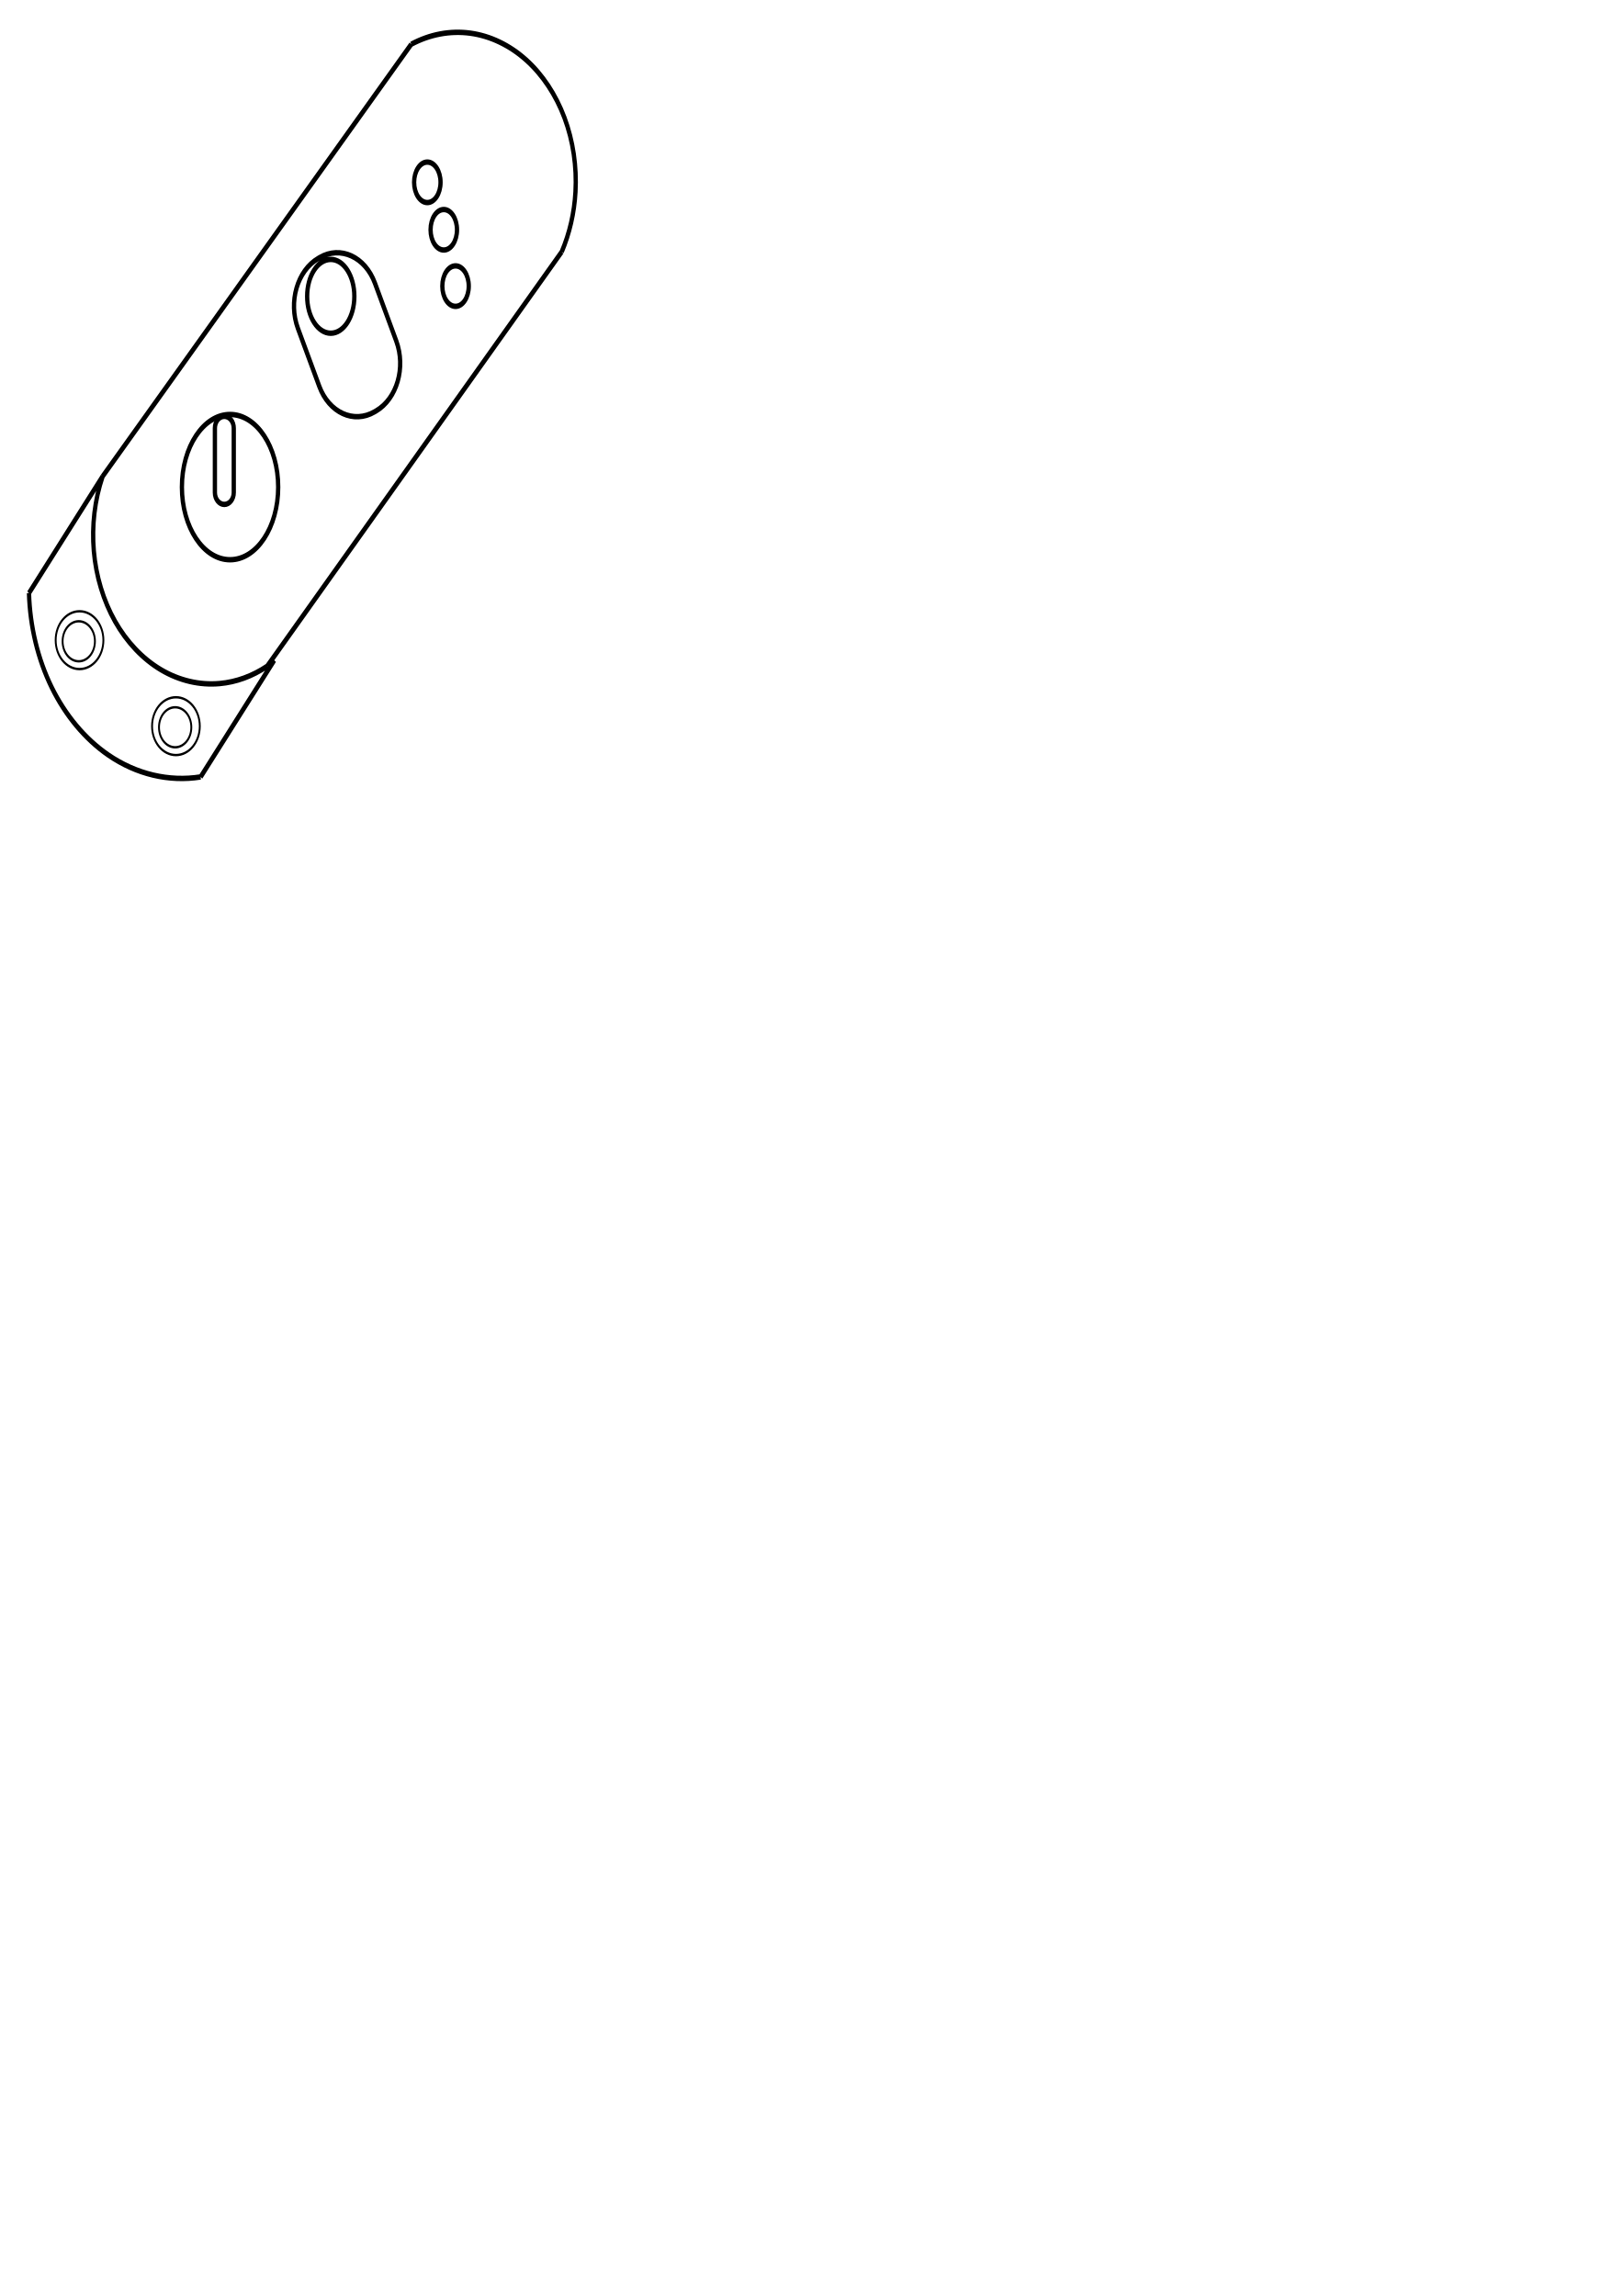
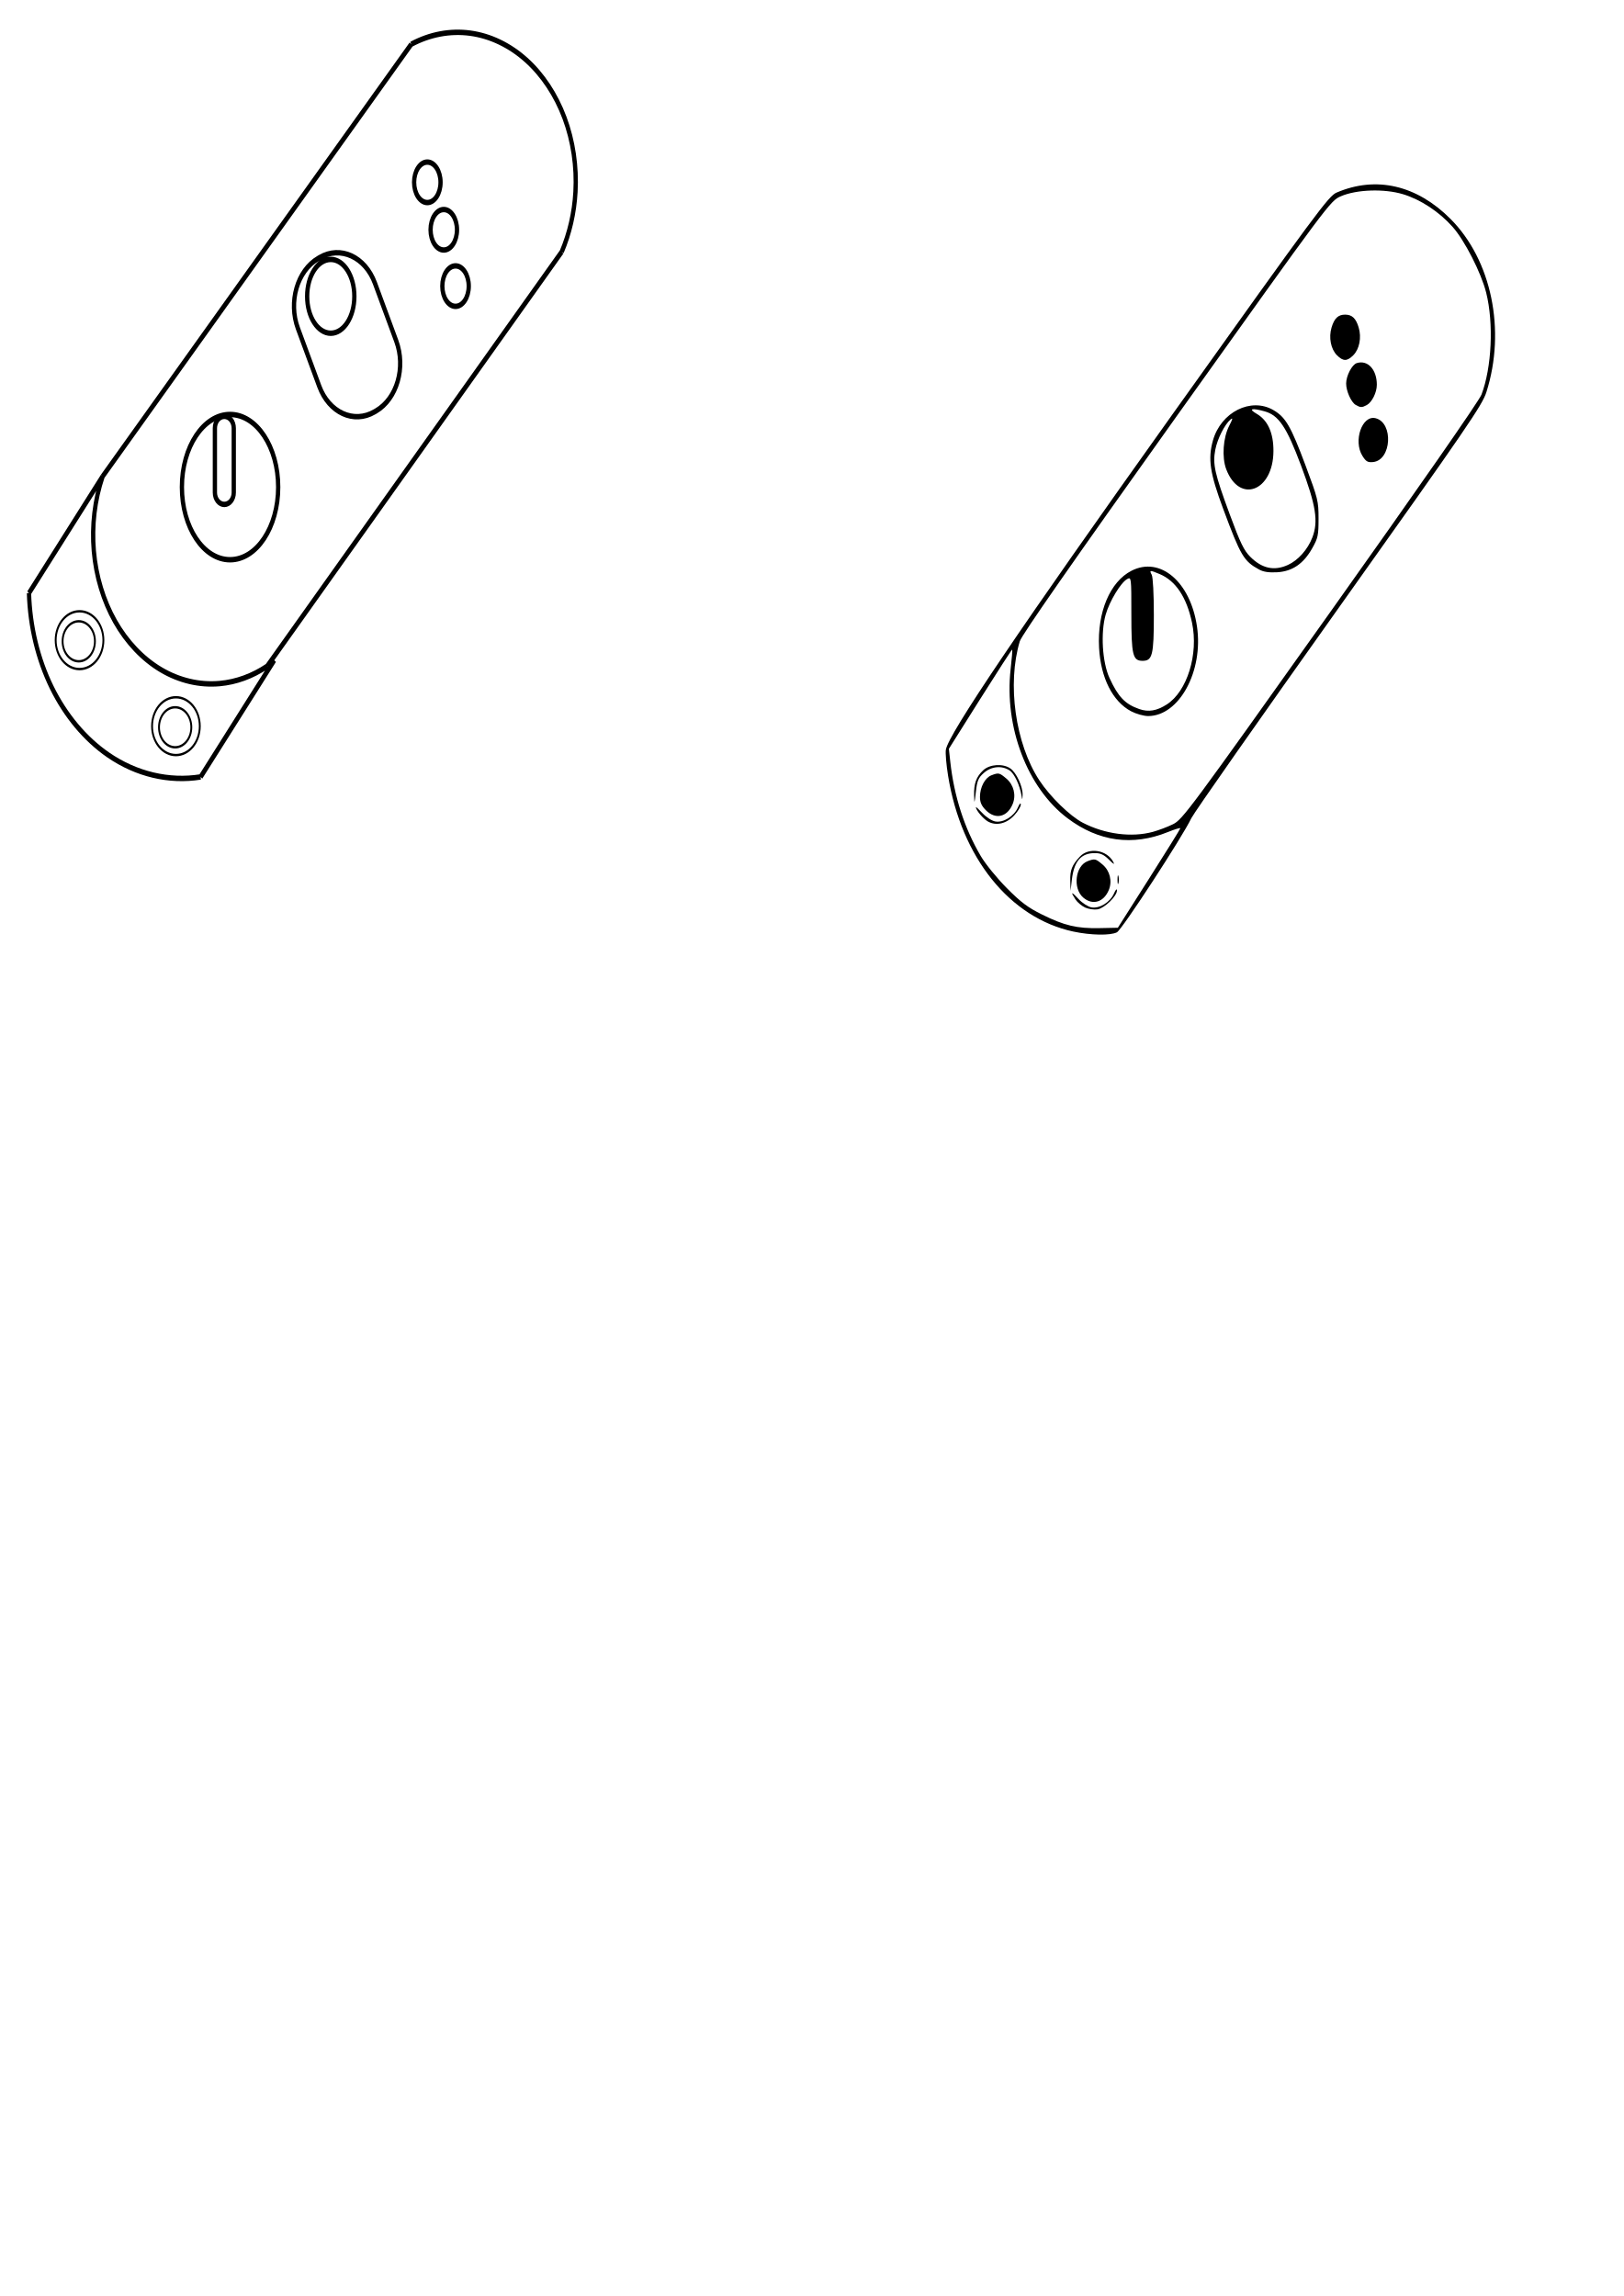
<svg xmlns="http://www.w3.org/2000/svg" width="210mm" height="297mm" viewBox="0 0 210 297" version="1.1" id="svg5">
  <defs id="defs2">
    </defs>
  <g id="layer1">
    <g id="g3626" transform="matrix(0.5746435,0,0,0.7249232,-25.79402,-8.603494)">
      <path id="path2377" style="fill:none;stroke:#000000;stroke-width:0.965;stroke-linecap:butt;stroke-linejoin:miter;stroke-miterlimit:4;stroke-dasharray:none;stroke-opacity:1" d="m 51.412,117.695 c 0.21,5.917 1.985,11.772 5.096,16.81 3.111,5.038 7.552,9.246 12.749,12.083 6.29,3.433 13.675,4.825 20.784,3.916 M 106.612,129.684 90.041,150.504 M 67.983,96.876 51.412,117.695 M 137.441,19.769 c 4.168,-1.779 8.797,-2.468 13.303,-1.98 4.506,0.488 8.879,2.152 12.57,4.782 3.691,2.63 6.691,6.221 8.623,10.321 1.932,4.1 2.791,8.7 2.47,13.22 -0.265,3.731 -1.329,7.403 -3.099,10.698 M 67.983,96.876 c -1.779,4.168 -2.468,8.797 -1.98,13.303 0.488,4.506 2.152,8.879 4.782,12.57 2.63,3.691 6.221,6.691 10.321,8.623 4.1,1.932 8.7,2.791 13.22,2.47 3.731,-0.265 7.403,-1.329 10.698,-3.099 M 67.983,96.876 c -1.779,4.168 -2.468,8.797 -1.98,13.303 0.488,4.506 2.152,8.879 4.782,12.57 2.63,3.691 6.221,6.691 10.321,8.623 4.1,1.932 8.7,2.791 13.22,2.47 3.731,-0.265 7.403,-1.329 10.698,-3.099 M 171.308,56.811 105.025,130.742 M 137.441,19.769 67.983,96.876" />
      <path id="path3341" style="fill:none;fill-rule:evenodd;stroke:#000000;stroke-width:0.965;stroke-linecap:round;stroke-linejoin:round;paint-order:stroke markers fill" d="M 107.498,98.788 A 10.835,12.959 0 0 1 96.663,111.747 10.835,12.959 0 0 1 85.828,98.788 10.835,12.959 0 0 1 96.663,85.828 10.835,12.959 0 0 1 107.498,98.788 Z m 17.142,-34.043 a 5.311,6.586 0 0 1 -5.311,6.586 5.311,6.586 0 0 1 -5.311,-6.586 5.311,6.586 0 0 1 5.311,-6.586 5.311,6.586 0 0 1 5.311,6.586 z m 4.634,-2.342 4.801,10.318 c 2.195,4.718 0.164,10.284 -4.554,12.48 l -0.302,0.141 c -4.718,2.195 -10.284,0.164 -12.479,-4.554 l -4.801,-10.318 c -2.195,-4.718 -0.164,-10.284 4.554,-12.48 l 0.302,-0.141 c 4.718,-2.195 10.284,-0.164 12.48,4.554 z m 21.115,0.52 a 2.974,3.612 0 0 1 -2.974,3.612 2.974,3.612 0 0 1 -2.974,-3.612 2.974,3.612 0 0 1 2.974,-3.612 2.974,3.612 0 0 1 2.974,3.612 z m -2.646,-10.054 a 2.974,3.612 0 0 1 -2.974,3.612 2.974,3.612 0 0 1 -2.974,-3.612 2.974,3.612 0 0 1 2.974,-3.612 2.974,3.612 0 0 1 2.974,3.612 z m -3.704,-8.467 a 2.974,3.612 0 0 1 -2.974,3.612 2.974,3.612 0 0 1 -2.974,-3.612 2.974,3.612 0 0 1 2.974,-3.612 2.974,3.612 0 0 1 2.974,3.612 z" />
      <rect style="fill:none;fill-rule:evenodd;stroke:#000000;stroke-width:0.965;stroke-linecap:round;stroke-linejoin:round;stroke-miterlimit:4;stroke-dasharray:none;paint-order:stroke markers fill" id="rect3365" width="4.249" height="15.721" x="93.252" y="86.157" ry="2.124" />
      <path id="path3510" style="fill:none;fill-rule:evenodd;stroke:#000000;stroke-width:0.421;stroke-linecap:round;stroke-linejoin:round;paint-order:stroke markers fill" d="m 68.158,126.101 a 5.371,5.158 0 0 1 -5.371,5.158 5.371,5.158 0 0 1 -5.371,-5.158 5.371,5.158 0 0 1 5.371,-5.158 5.371,5.158 0 0 1 5.371,5.158 z m -1.906,0.198 a 3.638,3.571 0 0 1 -3.638,3.571 3.638,3.571 0 0 1 -3.638,-3.571 3.638,3.571 0 0 1 3.638,-3.571 3.638,3.571 0 0 1 3.638,3.571 z" />
      <path id="path3613" style="fill:none;fill-rule:evenodd;stroke:#000000;stroke-width:0.421;stroke-linecap:round;stroke-linejoin:round;paint-order:stroke markers fill" d="m 89.854,141.446 a 5.371,5.158 0 0 1 -5.371,5.158 5.371,5.158 0 0 1 -5.371,-5.158 5.371,5.158 0 0 1 5.371,-5.158 5.371,5.158 0 0 1 5.371,5.158 z m -1.906,0.198 a 3.638,3.571 0 0 1 -3.638,3.571 3.638,3.571 0 0 1 -3.638,-3.571 3.638,3.571 0 0 1 3.638,-3.571 3.638,3.571 0 0 1 3.638,3.571 z" />
    </g>
  </g>
+   <g id="layer2">
+     <path style="fill:#000000;stroke-width:0.265" d="m 138.827,120.506 c -8.229,-1.765 -14.49,-9.555 -16.21,-20.166 -0.228,-1.405 -0.357,-2.915 -0.287,-3.354 0.321,-2.023 9.545,-15.677 29.365,-43.469 18.661,-26.166 20.139,-28.162 21.176,-28.607 5.102,-2.187 10.367,-0.968 14.731,3.41 5.309,5.326 7.185,14.386 4.641,22.399 -0.54,1.701 -2.386,4.398 -19.092,27.893 -10.172,14.305 -18.753,26.555 -19.069,27.221 -1.158,2.44 -8.981,14.44 -9.628,14.767 -0.848,0.43 -3.375,0.387 -5.626,-0.096 z m 9.783,-6.846 c 2.218,-3.493 4.04,-6.425 4.047,-6.518 0.008,-0.092 -0.716,0.127 -1.608,0.487 -4.568,1.845 -8.963,1.241 -12.981,-1.784 -5.198,-3.913 -8.207,-11.802 -7.359,-19.29 0.154,-1.359 0.247,-2.501 0.207,-2.536 -0.04,-0.036 -1.9,2.84 -4.134,6.389 l -4.061,6.454 0.181,1.652 c 0.491,4.487 1.821,8.608 3.942,12.215 0.611,1.039 2.087,2.857 3.364,4.144 1.826,1.84 2.724,2.516 4.544,3.417 2.914,1.444 4.529,1.827 7.455,1.767 l 2.369,-0.048 z m -8.254,3.739 c -0.443,-0.199 -1.009,-0.671 -1.257,-1.049 -0.686,-1.047 -0.542,-1.061 0.409,-0.04 0.473,0.508 1.217,0.987 1.654,1.065 1.04,0.186 2.422,-0.668 2.915,-1.802 0.219,-0.503 0.376,-0.663 0.382,-0.388 0.016,0.713 -1.604,2.295 -2.503,2.444 -0.437,0.072 -1.157,-0.031 -1.6,-0.23 z m -0.254,-1.292 c -1.383,-1.19 -1.037,-4.1 0.561,-4.707 0.934,-0.355 1.022,-0.336 1.925,0.424 0.961,0.808 1.294,2.155 0.817,3.306 -0.656,1.585 -2.1,2.012 -3.303,0.977 z m -1.679,-2.134 c -0.043,-1.404 0.216,-2.066 1.234,-3.158 1.168,-1.252 3.488,-0.891 4.325,0.673 0.218,0.407 0.055,0.325 -0.547,-0.278 -0.658,-0.658 -1.085,-0.858 -1.837,-0.858 -1.786,0 -2.693,1.051 -2.968,3.44 l -0.168,1.455 z m 6.108,-0.181 c 0,-0.509 0.054,-0.718 0.121,-0.463 0.067,0.255 0.067,0.671 0,0.926 -0.067,0.255 -0.121,0.046 -0.121,-0.463 z m -16.758,-7.527 c -0.608,-0.342 -1.559,-1.472 -1.559,-1.853 0,-0.076 0.387,0.278 0.86,0.785 0.473,0.508 1.217,0.987 1.654,1.065 1.04,0.186 2.422,-0.668 2.915,-1.802 0.219,-0.503 0.376,-0.663 0.382,-0.388 0.006,0.257 -0.377,0.886 -0.85,1.398 -1.004,1.087 -2.331,1.397 -3.402,0.795 z m -0.257,-1.449 c -0.57,-0.57 -0.773,-1.025 -0.773,-1.733 0,-1.254 0.651,-2.48 1.485,-2.797 0.934,-0.355 1.022,-0.336 1.925,0.424 0.961,0.808 1.294,2.155 0.817,3.306 -0.698,1.685 -2.217,2.036 -3.454,0.799 z m -1.531,-1.921 c -0.045,-1.533 0.28,-2.425 1.19,-3.268 0.841,-0.779 2.553,-0.887 3.506,-0.219 0.775,0.543 1.616,2.36 1.576,3.405 -0.026,0.697 -0.043,0.713 -0.136,0.132 -0.219,-1.37 -0.93,-2.882 -1.547,-3.286 -1.016,-0.666 -2.373,-0.533 -3.335,0.327 -0.711,0.635 -0.862,0.995 -1.026,2.447 -0.179,1.578 -0.195,1.612 -0.229,0.463 z m 23.115,4.712 c 0.728,-0.197 1.901,-0.642 2.608,-0.989 1.231,-0.604 2.092,-1.767 20.344,-27.452 11.469,-16.14 19.256,-27.337 19.552,-28.117 1.334,-3.511 1.598,-9.228 0.609,-13.192 -0.637,-2.552 -2.79,-6.771 -4.346,-8.515 -1.75,-1.962 -4.124,-3.525 -6.406,-4.218 -2.431,-0.738 -6.03,-0.617 -8.056,0.271 -1.356,0.595 -1.424,0.686 -21.262,28.499 -13.486,18.908 -20.013,28.275 -20.248,29.056 -1.661,5.517 -0.577,13.246 2.521,17.979 1.384,2.115 3.982,4.649 5.643,5.505 2.866,1.476 6.285,1.92 9.041,1.173 z m -2.803,-15.597 c -2.394,-1.264 -3.937,-4.32 -4.149,-8.218 -0.25,-4.599 1.411,-8.543 4.196,-9.964 3.708,-1.892 7.605,1.419 8.464,7.192 0.862,5.793 -2.302,11.605 -6.317,11.605 -0.565,0 -1.552,-0.277 -2.193,-0.615 z m 4.603,-0.883 c 2.642,-1.691 4.13,-6.5 3.27,-10.573 -0.697,-3.304 -2.115,-5.431 -4.202,-6.303 -1.258,-0.526 -1.341,-0.517 -1.01,0.101 0.159,0.298 0.274,2.484 0.274,5.233 0,5.145 -0.186,5.897 -1.455,5.897 -1.276,0 -1.455,-0.743 -1.455,-6.021 0,-4.78 -0.007,-4.841 -0.535,-4.559 -0.824,0.441 -2.29,2.866 -2.788,4.61 -0.666,2.336 -0.436,6.152 0.493,8.182 1.123,2.452 2.025,3.392 3.867,4.03 1.184,0.41 2.247,0.231 3.541,-0.597 z m 11.958,-17.447 c -1.996,-1.09 -2.389,-1.752 -4.657,-7.851 -1.721,-4.628 -1.997,-6.462 -1.329,-8.845 1.033,-3.683 4.925,-5.635 7.834,-3.93 1.576,0.924 2.253,2.093 4.146,7.16 1.606,4.3 1.68,4.603 1.68,6.879 0,2.175 -0.071,2.508 -0.821,3.836 -1.13,2.003 -2.566,2.983 -4.535,3.096 -1.05,0.06 -1.769,-0.047 -2.316,-0.346 z m 3.706,-0.598 c 1.33,-0.604 2.574,-2.003 3.171,-3.566 0.793,-2.077 0.471,-4.121 -1.469,-9.302 -1.865,-4.982 -2.884,-6.499 -4.711,-7.006 -1.686,-0.468 -2.141,-0.328 -1.026,0.318 1.445,0.838 2.183,2.482 2.17,4.835 -0.029,5.176 -4.382,6.851 -6.102,2.348 -0.591,-1.546 -0.414,-4.106 0.389,-5.647 0.445,-0.855 0.492,-1.071 0.174,-0.807 -0.765,0.635 -1.715,2.518 -1.983,3.928 -0.353,1.861 -0.084,3.059 1.875,8.364 1.365,3.696 1.831,4.657 2.654,5.48 1.516,1.516 3.089,1.857 4.857,1.054 z m 9.646,-14.108 c -1.218,-1.941 -0.043,-5.313 1.7,-4.876 2.341,0.588 2.066,5.432 -0.322,5.67 -0.692,0.069 -0.918,-0.061 -1.378,-0.794 z m -0.876,-6.6 c -0.584,-0.339 -1.232,-1.792 -1.232,-2.761 0,-0.992 0.753,-2.447 1.368,-2.642 1.418,-0.45 2.601,0.822 2.601,2.797 0,1.005 -0.628,2.269 -1.308,2.633 -0.627,0.335 -0.811,0.332 -1.429,-0.027 z m -2.417,-6.418 c -0.798,-0.798 -1.089,-2.296 -0.7,-3.596 0.356,-1.188 0.854,-1.66 1.753,-1.66 0.899,0 1.397,0.472 1.753,1.66 0.39,1.3 0.098,2.798 -0.7,3.596 -0.797,0.797 -1.308,0.797 -2.106,0 z" id="path1435" />
+   </g>
</svg>
